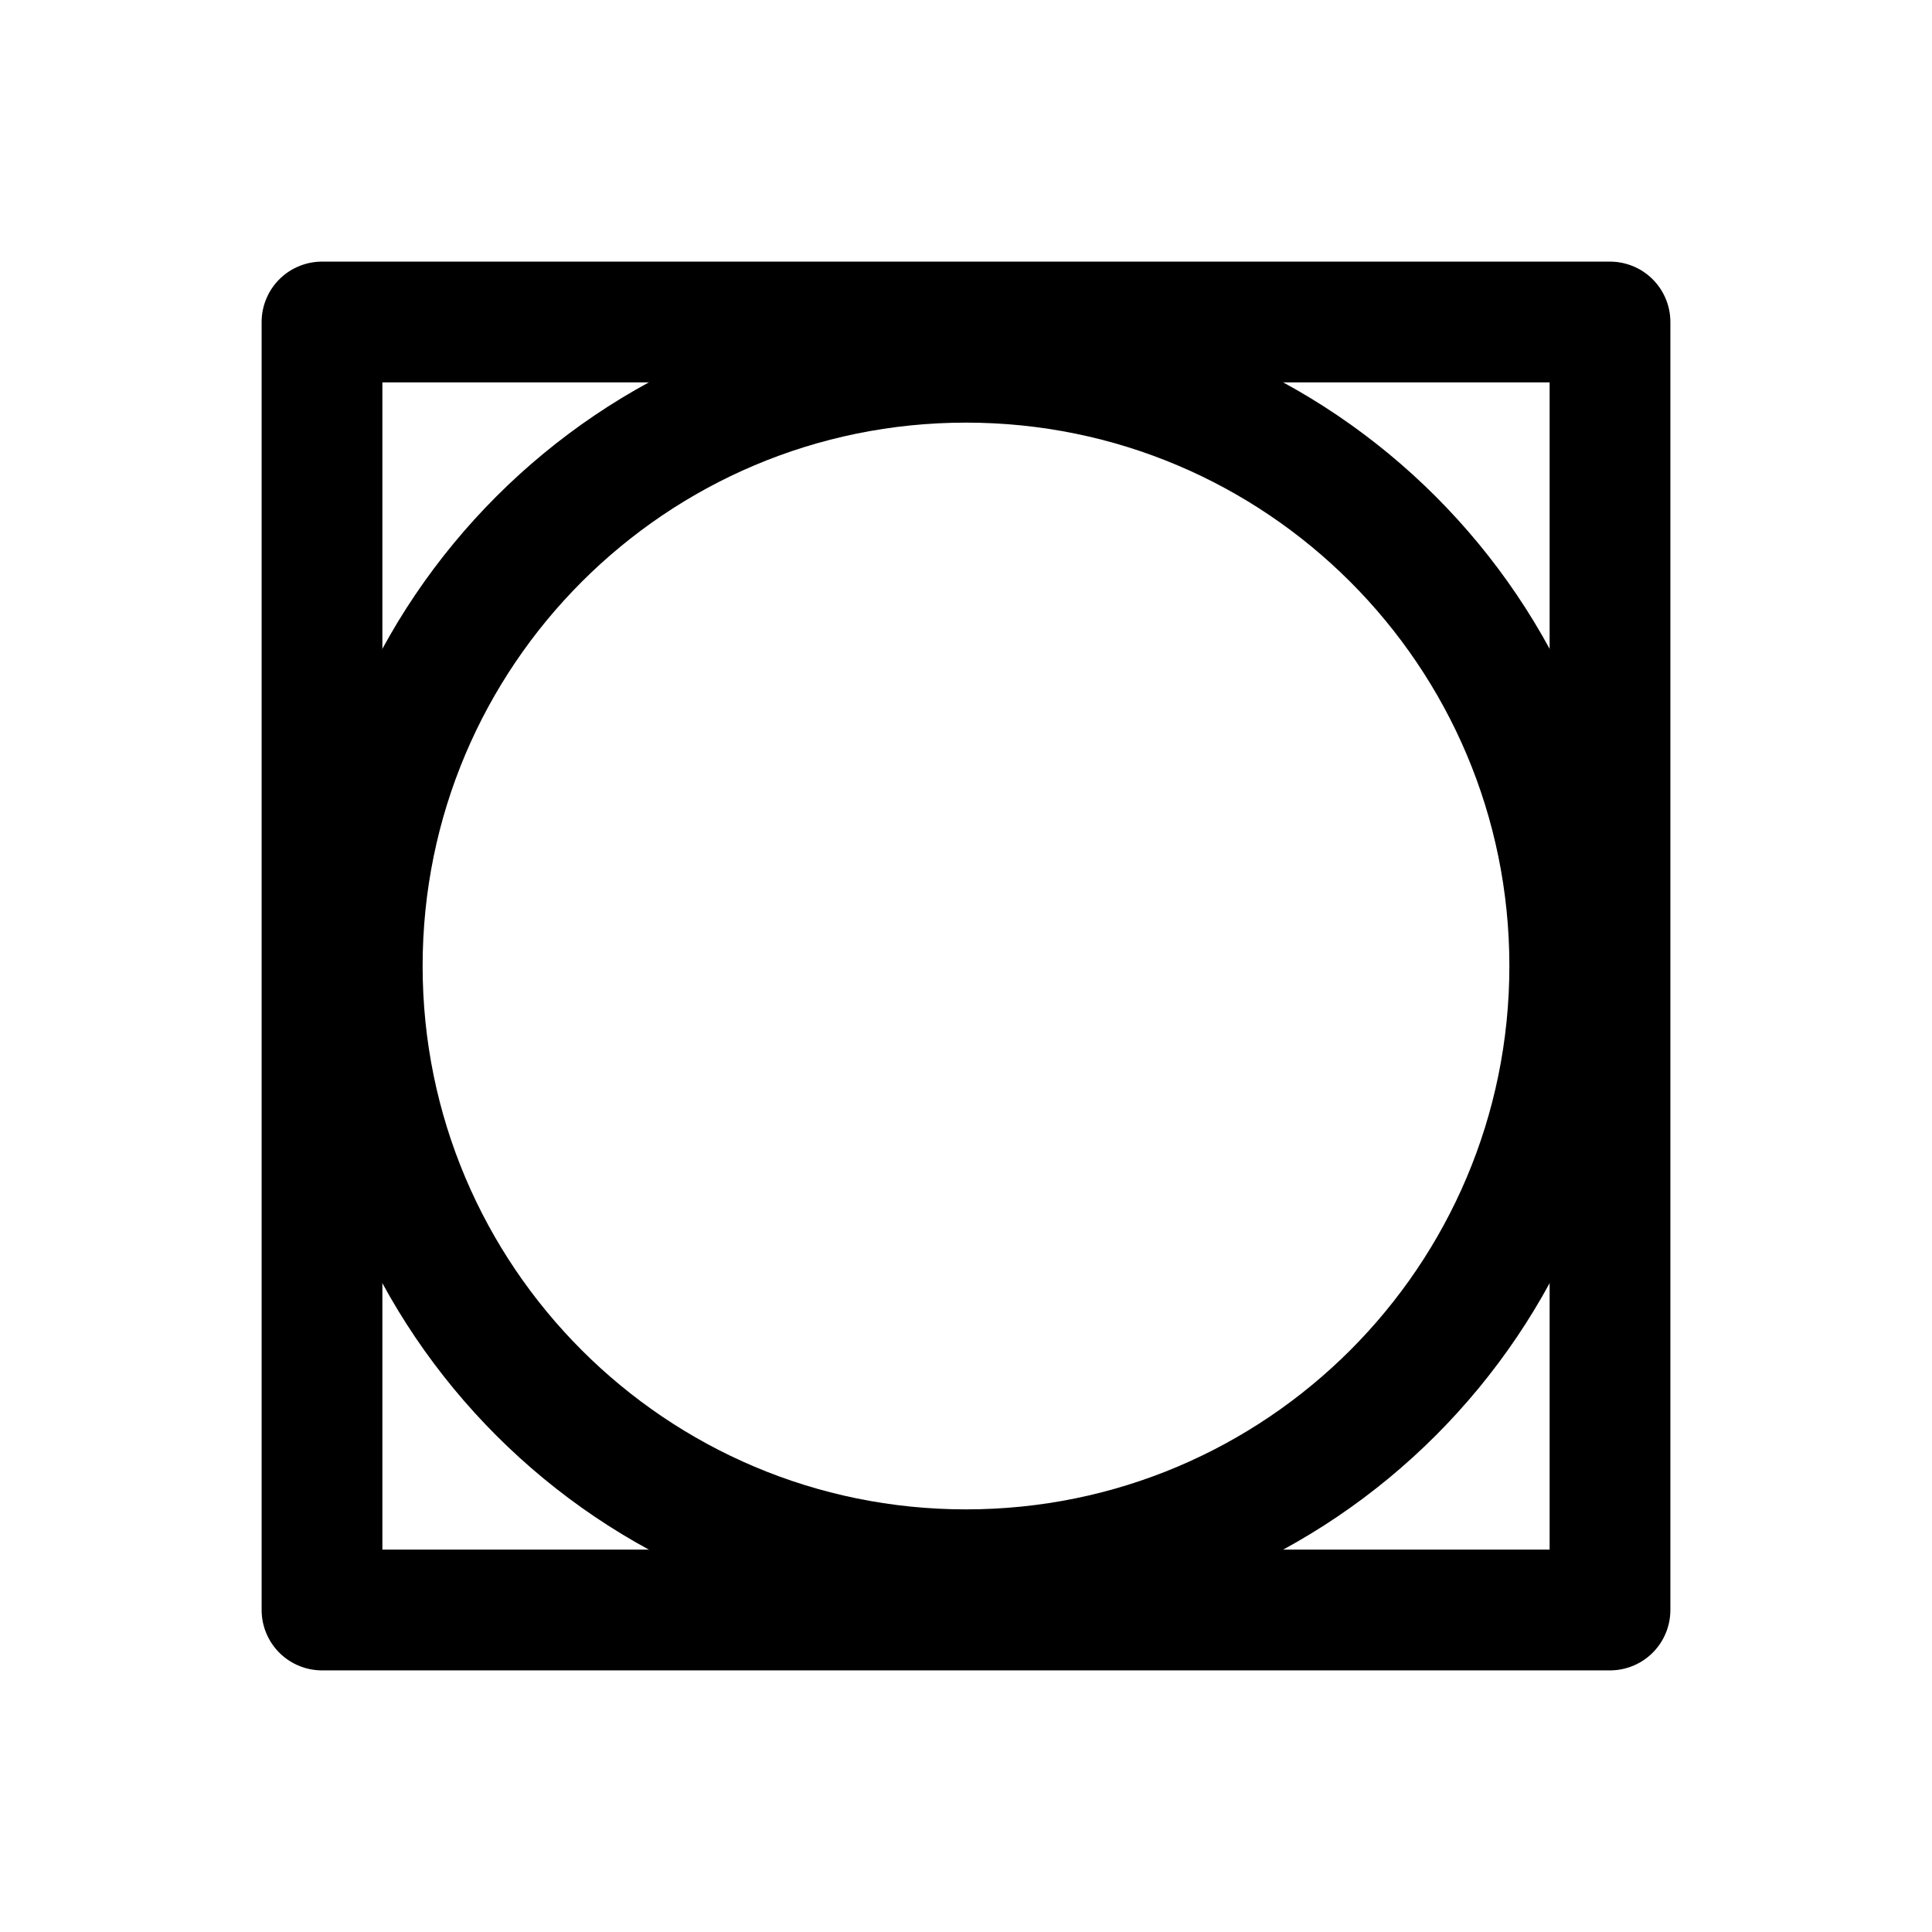
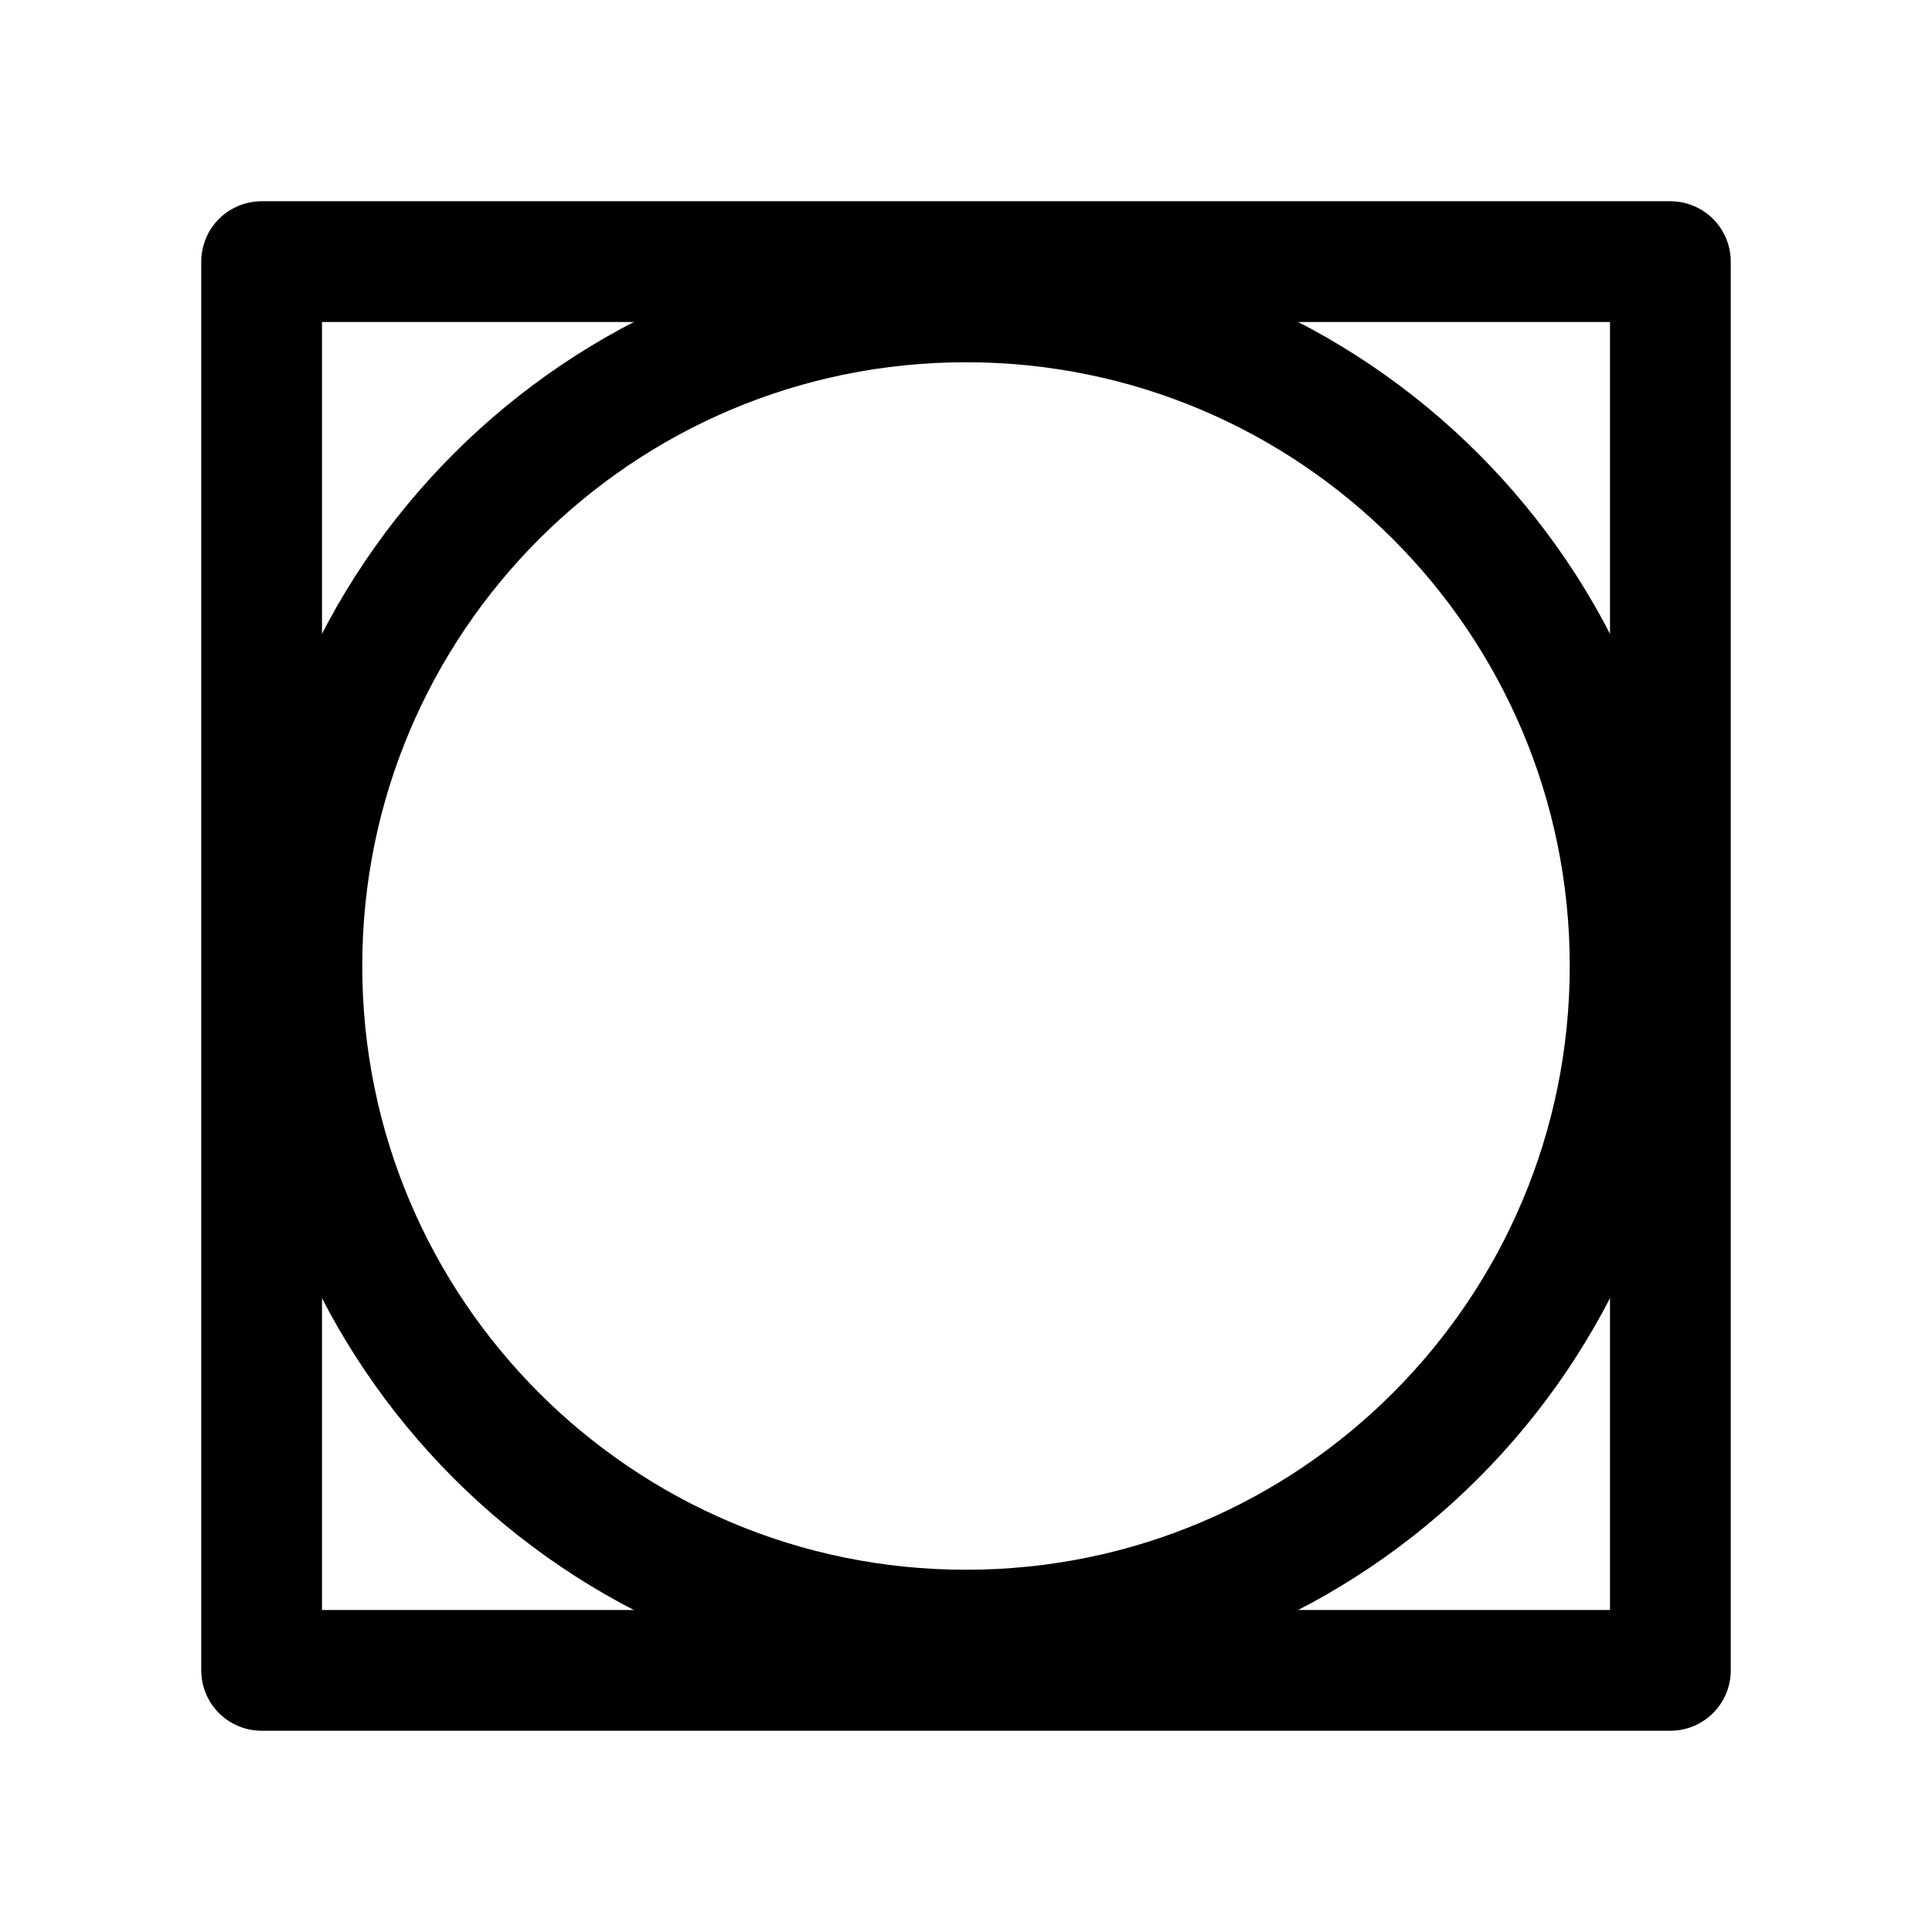
<svg xmlns="http://www.w3.org/2000/svg" width="24" height="24" viewBox="0 0 24 24" fill="none" stroke="currentColor" stroke-width="1.5" stroke-linecap="round" stroke-linejoin="round">
-   <rect x="4" y="4" width="16" height="16" />
-   <circle cx="12" cy="12" r="7.5" />
+   <rect x="3.25" y="3.25" width="17.5" height="17.5" />
+   <circle cx="12" cy="12" r="8.25" />
</svg>
